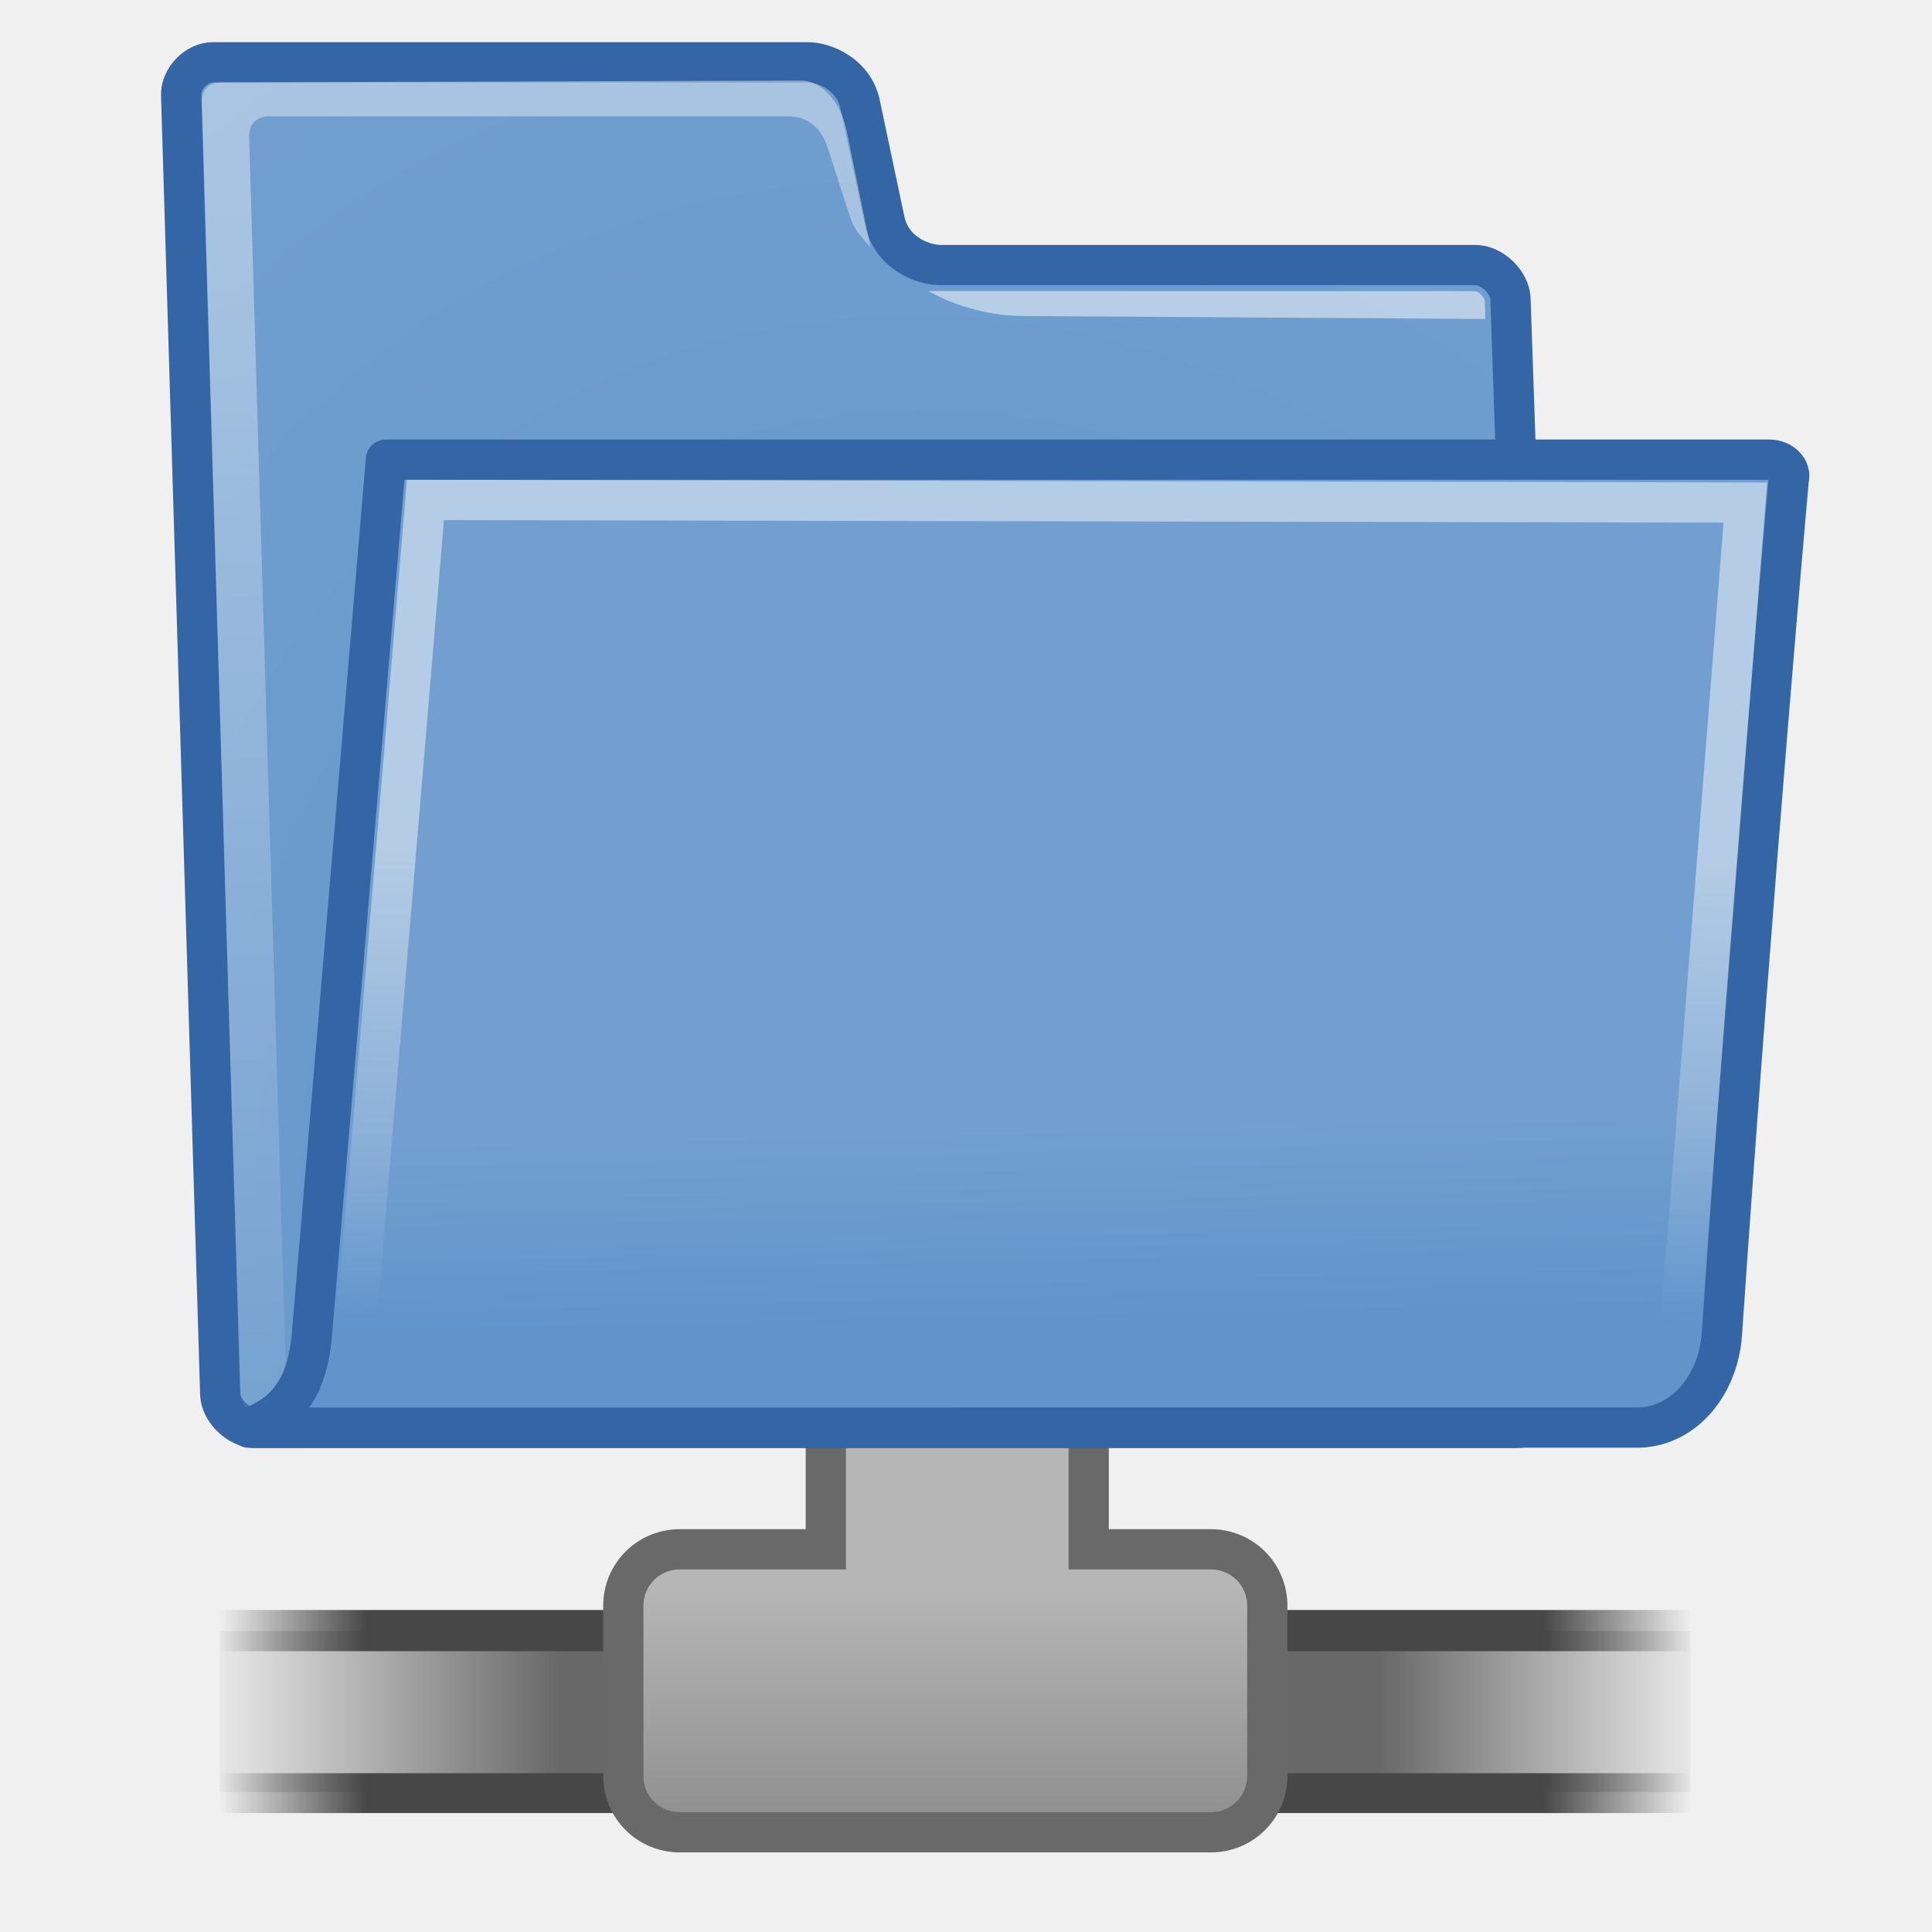
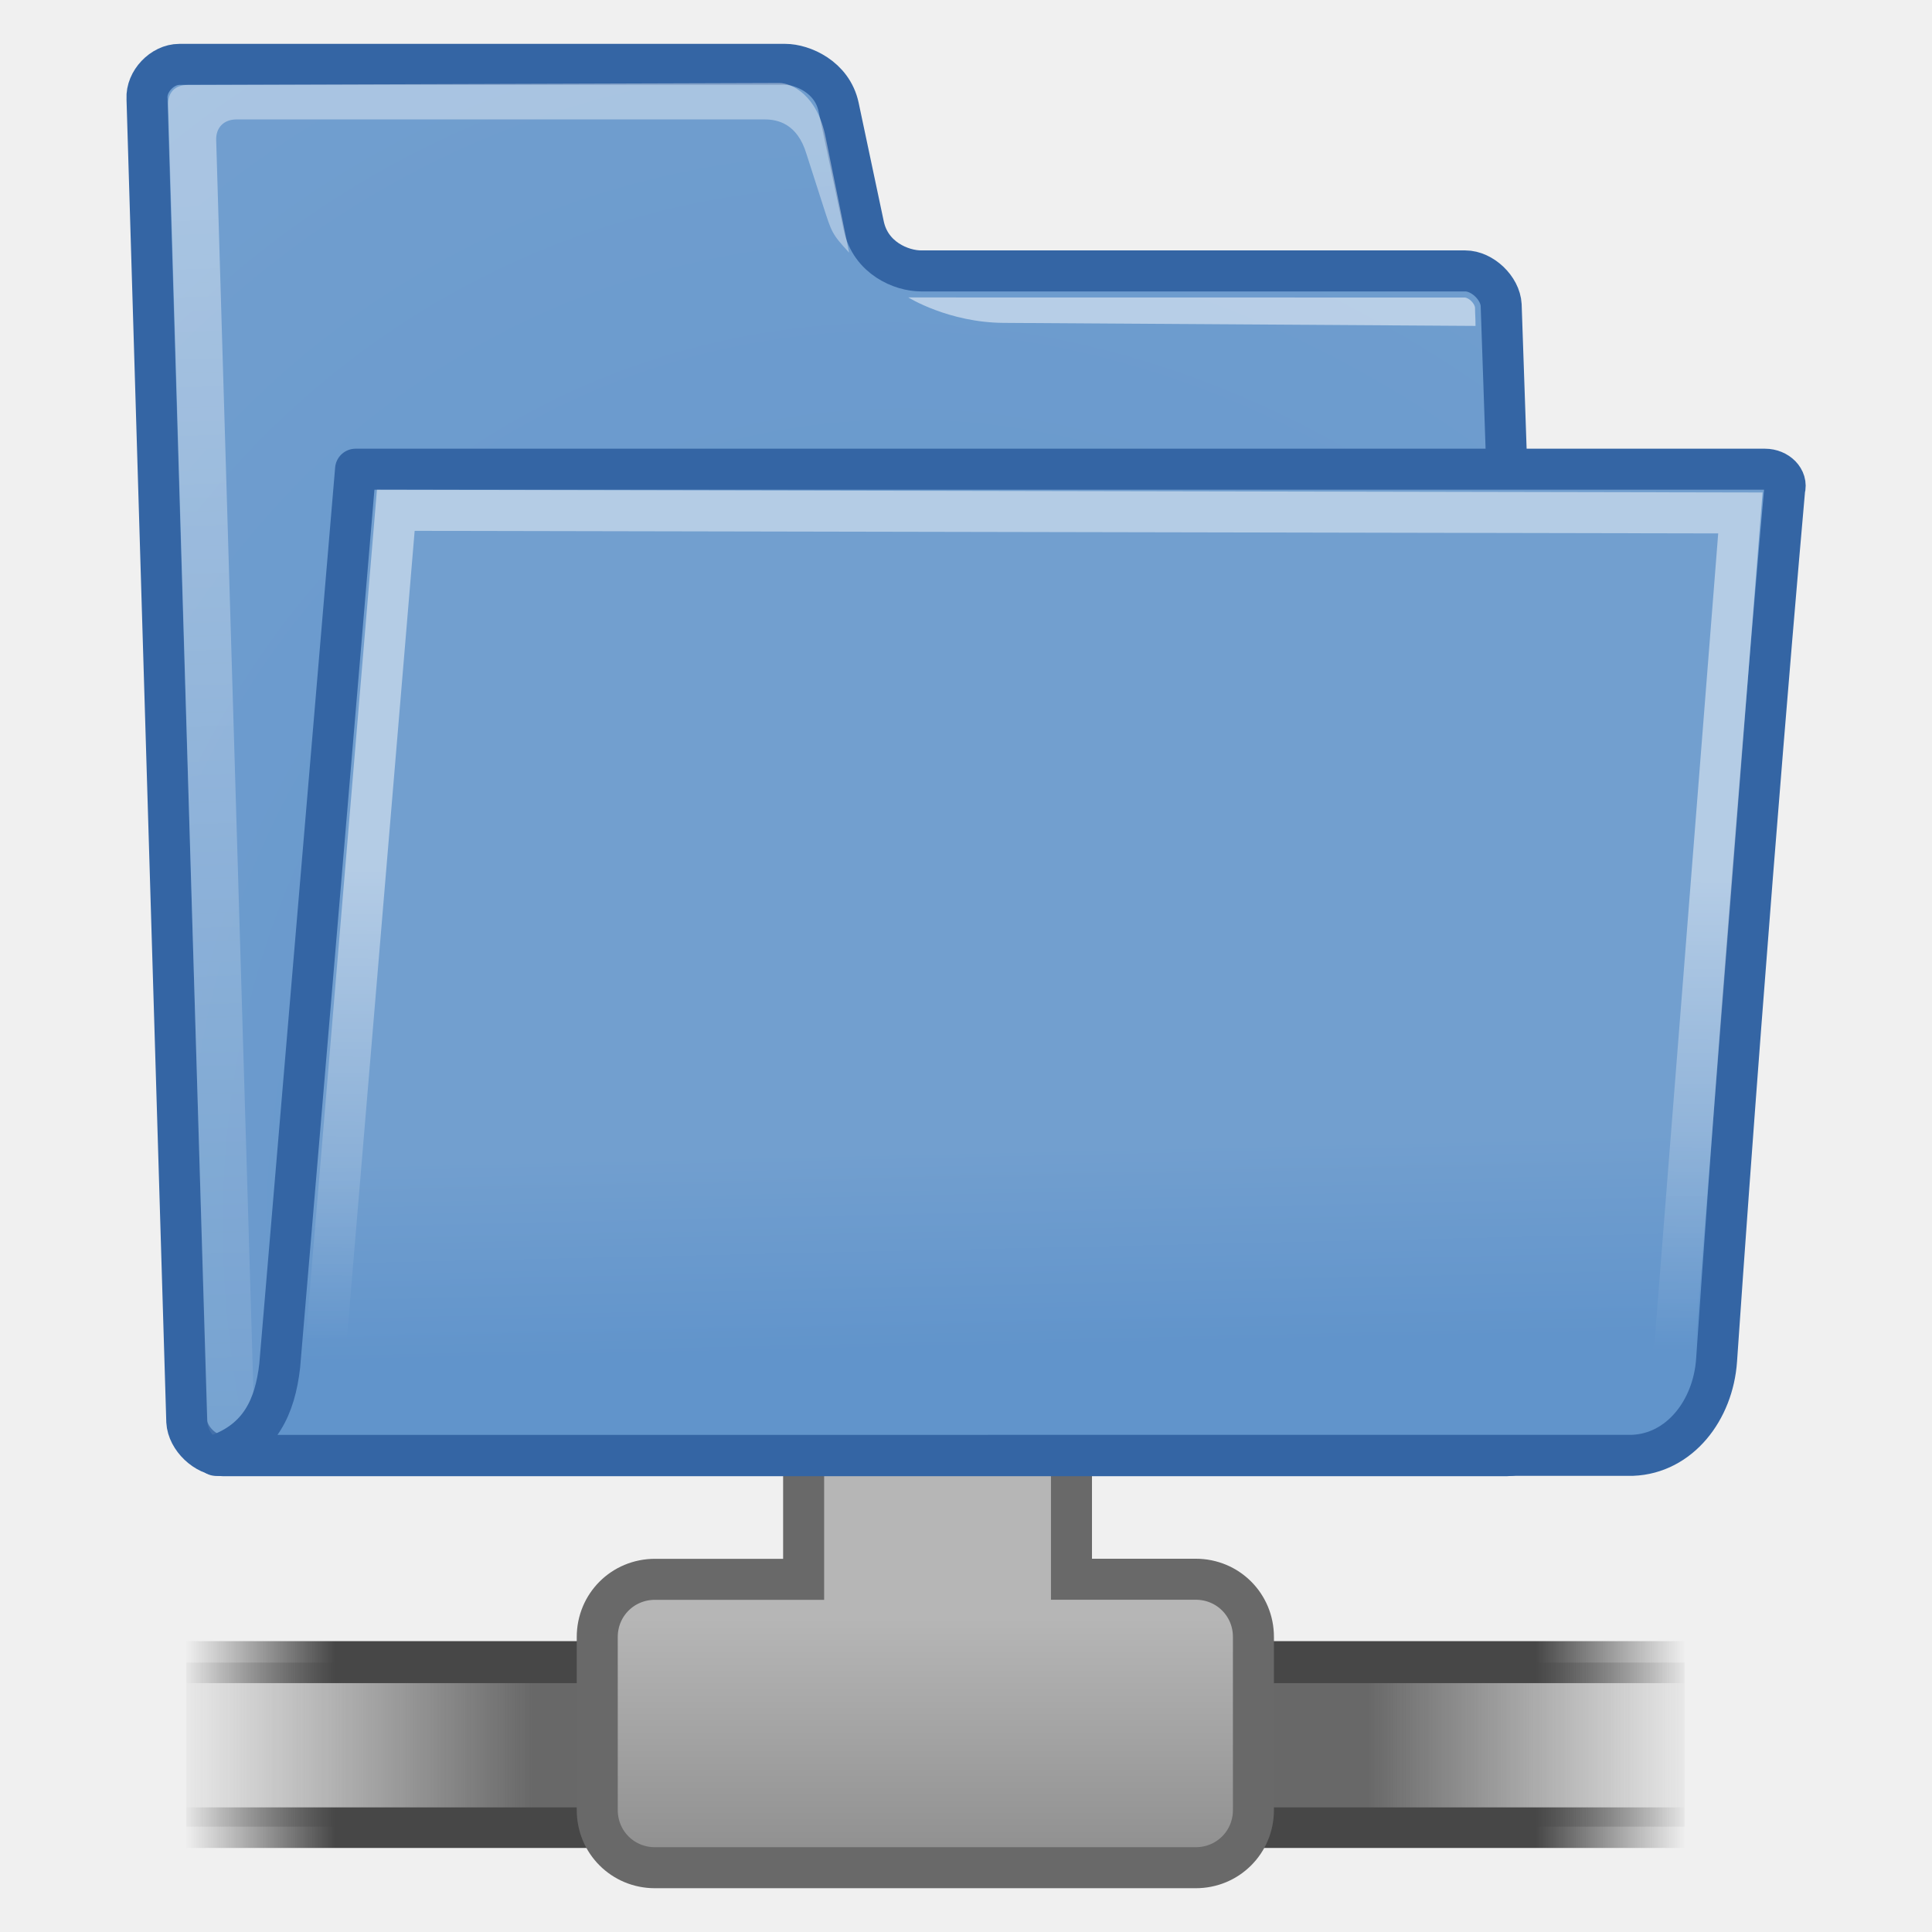
- <svg xmlns="http://www.w3.org/2000/svg" xmlns:xlink="http://www.w3.org/1999/xlink" width="48px" height="48px" id="svg97" version="1.1">
+ <svg xmlns="http://www.w3.org/2000/svg" xmlns:xlink="http://www.w3.org/1999/xlink" width="22" height="22" id="svg97" version="1.1">
  <defs id="defs3">
    <linearGradient id="linearGradient909">
      <stop style="stop-color:#b6b6b6;stop-opacity:1" offset="0" id="stop905" />
      <stop style="stop-color:#909090;stop-opacity:1" offset="1" id="stop907" />
    </linearGradient>
    <linearGradient id="linearGradient158">
      <stop id="stop159" offset="0" style="stop-color:#686868;stop-opacity:0;" />
      <stop id="stop162" offset="0.238" style="stop-color:#686868;stop-opacity:1;" />
      <stop id="stop163" offset="0.781" style="stop-color:#686868;stop-opacity:1;" />
      <stop id="stop160" offset="1" style="stop-color:#686868;stop-opacity:0;" />
    </linearGradient>
-     <linearGradient xlink:href="#linearGradient158" id="linearGradient1447" gradientUnits="userSpaceOnUse" gradientTransform="matrix(2.740165,0,0,0.364942,0.457491,-0.477254)" x1="1.642" y1="117.827" x2="15.343" y2="117.827" />
-     <linearGradient xlink:href="#linearGradient272" id="linearGradient1445" gradientUnits="userSpaceOnUse" gradientTransform="matrix(8.168597,0,0,0.22121,0.457491,-37.86827)" x1="0.612" y1="372.578" x2="5.086" y2="372.578" />
+     <linearGradient xlink:href="#linearGradient158" id="linearGradient1447" gradientUnits="userSpaceOnUse" gradientTransform="matrix(1.279449,0,0,0.1704002,-0.214522,25.78803)" x1="1.642" y1="117.827" x2="15.343" y2="117.827" />
+     <linearGradient xlink:href="#linearGradient272" id="linearGradient1445" gradientUnits="userSpaceOnUse" gradientTransform="matrix(3.814114,0,0,0.1032883,-0.214522,8.329266)" x1="0.612" y1="372.578" x2="5.086" y2="372.578" />
    <linearGradient id="linearGradient272">
      <stop id="stop273" offset="0" style="stop-color:#474747;stop-opacity:0;" />
      <stop id="stop275" offset="0.1" style="stop-color:#474747;stop-opacity:1;" />
      <stop id="stop276" offset="0.9" style="stop-color:#474747;stop-opacity:1;" />
      <stop id="stop274" offset="1" style="stop-color:#474747;stop-opacity:0;" />
    </linearGradient>
-     <linearGradient xlink:href="#linearGradient272" id="linearGradient1443" gradientUnits="userSpaceOnUse" gradientTransform="matrix(8.168597,0,0,0.228621,0.457491,-36.56817)" x1="0.612" y1="372.578" x2="5.086" y2="372.578" />
+     <linearGradient xlink:href="#linearGradient272" id="linearGradient1443" gradientUnits="userSpaceOnUse" gradientTransform="matrix(3.814114,0,0,0.1067486,-0.214522,8.936314)" x1="0.612" y1="372.578" x2="5.086" y2="372.578" />
    <linearGradient id="linearGradient178">
      <stop id="stop179" offset="0" style="stop-color:#ffffff;stop-opacity:0;" />
      <stop id="stop180" offset="0.108" style="stop-color:#ffffff;stop-opacity:0.707;" />
      <stop id="stop181" offset="0.921" style="stop-color:#ffffff;stop-opacity:0.707;" />
      <stop id="stop182" offset="1" style="stop-color:#ffffff;stop-opacity:0;" />
    </linearGradient>
    <linearGradient id="linearGradient204">
      <stop id="stop205" offset="0" style="stop-color:#7a7a7a;stop-opacity:1;" />
      <stop id="stop207" offset="0.198" style="stop-color:#c5c5c5;stop-opacity:1;" />
      <stop id="stop208" offset="0.599" style="stop-color:#626262;stop-opacity:1;" />
      <stop id="stop206" offset="1" style="stop-color:#888888;stop-opacity:1;" />
    </linearGradient>
-     <linearGradient gradientUnits="userSpaceOnUse" y2="43.915" x2="23.1" y1="38.297" x1="23.1" gradientTransform="matrix(0.983801,0,0,1.016466,0.457491,0.522745)" id="linearGradient203" xlink:href="#linearGradient909" />
+     <linearGradient gradientUnits="userSpaceOnUse" y2="43.915" x2="23.1" y1="38.297" x1="23.1" gradientTransform="matrix(0.4593603,0,0,0.4746124,-0.214522,26.25495)" id="linearGradient203" xlink:href="#linearGradient909" />
    <linearGradient id="linearGradient218">
      <stop id="stop219" offset="0" style="stop-color:#ffffff;stop-opacity:0.449;" />
      <stop id="stop222" offset="1" style="stop-color:#ffffff;stop-opacity:0;" />
    </linearGradient>
    <linearGradient id="linearGradient264">
      <stop id="stop265" offset="0" style="stop-color:#000000;stop-opacity:0.503;" />
      <stop id="stop266" offset="1" style="stop-color:#000000;stop-opacity:0;" />
    </linearGradient>
    <linearGradient id="linearGradient9766">
      <stop style="stop-color:#6194cb;stop-opacity:1;" offset="0" id="stop9768" />
      <stop style="stop-color:#729fcf;stop-opacity:1;" offset="1" id="stop9770" />
    </linearGradient>
    <linearGradient id="linearGradient3096">
      <stop id="stop3098" offset="0" style="stop-color:#424242;stop-opacity:1;" />
      <stop id="stop3100" offset="1" style="stop-color:#777777;stop-opacity:1;" />
    </linearGradient>
    <linearGradient id="linearGradient319">
      <stop id="stop320" offset="0" style="stop-color:#ffffff;stop-opacity:1;" />
      <stop id="stop321" offset="1" style="stop-color:#ffffff;stop-opacity:0;" />
    </linearGradient>
    <linearGradient id="linearGradient1789">
      <stop style="stop-color:#202020;stop-opacity:1;" offset="0" id="stop1790" />
      <stop style="stop-color:#b9b9b9;stop-opacity:1;" offset="1" id="stop1791" />
    </linearGradient>
-     <radialGradient xlink:href="#linearGradient9766" id="radialGradient238" gradientUnits="userSpaceOnUse" gradientTransform="matrix(1.055022,-2.734504e-2,0.177703,1.190929,-2.622386,-11.16822)" cx="20.706" cy="37.518" fx="20.706" fy="37.518" r="30.905" />
+     <radialGradient xlink:href="#linearGradient9766" id="radialGradient238" gradientUnits="userSpaceOnUse" gradientTransform="matrix(0.4926151,-0.01276806,0.0829738,0.5560733,-1.652591,20.79616)" cx="20.706" cy="37.518" fx="20.706" fy="37.518" r="30.905" />
    <linearGradient id="linearGradient3983">
      <stop style="stop-color:#ffffff;stop-opacity:0.876;" offset="0" id="stop3984" />
      <stop style="stop-color:#fffffe;stop-opacity:0;" offset="1" id="stop3985" />
    </linearGradient>
-     <linearGradient xlink:href="#linearGradient3983" id="linearGradient491" gradientUnits="userSpaceOnUse" gradientTransform="matrix(1.516844,0,0,0.708978,7.021747e-2,-5.361085)" x1="6.23" y1="13.773" x2="9.898" y2="66.834" />
-     <linearGradient gradientUnits="userSpaceOnUse" y2="46.689" x2="12.854" y1="32.567" x1="13.036" gradientTransform="matrix(1.317489,0,0,0.816256,7.021747e-2,-5.361085)" id="linearGradient322" xlink:href="#linearGradient319" />
-     <linearGradient xlink:href="#linearGradient9766" id="linearGradient9772" x1="22.176" y1="36.988" x2="22.065" y2="32.05" gradientUnits="userSpaceOnUse" gradientTransform="translate(0.949791,-4.042919)" />
-     <linearGradient xlink:href="#linearGradient178" id="linearGradient2618" gradientUnits="userSpaceOnUse" gradientTransform="matrix(2.740165,0,0,9.123567e-2,0.457491,32.75001)" x1="1.642" y1="117.827" x2="15.343" y2="117.827" />
+     <linearGradient xlink:href="#linearGradient3983" id="linearGradient491" gradientUnits="userSpaceOnUse" gradientTransform="matrix(0.7082509,0,0,0.3310388,-0.39535,23.50765)" x1="6.23" y1="13.773" x2="9.898" y2="66.834" />
+     <linearGradient gradientUnits="userSpaceOnUse" y2="46.689" x2="12.854" y1="32.567" x1="13.036" gradientTransform="matrix(0.6151672,0,0,0.3811295,-0.39535,23.50765)" id="linearGradient322" xlink:href="#linearGradient319" />
+     <linearGradient xlink:href="#linearGradient9766" id="linearGradient9772" x1="22.176" y1="36.988" x2="22.065" y2="32.05" gradientUnits="userSpaceOnUse" gradientTransform="matrix(0.466924,0,0,0.466924,0.01534398,24.12313)" />
+     <linearGradient xlink:href="#linearGradient178" id="linearGradient2618" gradientUnits="userSpaceOnUse" gradientTransform="matrix(2.740165,0,0,0.09123567,0.457491,32.75001)" x1="1.642" y1="117.827" x2="15.343" y2="117.827" />
  </defs>
-   <g id="layer1">
-     <rect y="40.523" x="5.457" height="4" width="36.543" id="rect69" style="color:#000000;fill:url(#linearGradient1447);fill-opacity:1;fill-rule:nonzero;stroke:none;stroke-width:1;stroke-linecap:butt;stroke-linejoin:miter;marker:none;marker-start:none;marker-mid:none;marker-end:none;stroke-miterlimit:4;stroke-dashoffset:0;stroke-opacity:1;visibility:visible;display:block;overflow:visible" />
-     <rect y="44.055" x="5.457" height="0.99" width="36.543" id="rect255" style="color:#000000;fill:url(#linearGradient1445);fill-opacity:1;fill-rule:nonzero;stroke:none;stroke-width:1;stroke-linecap:butt;stroke-linejoin:miter;marker:none;marker-start:none;marker-mid:none;marker-end:none;stroke-miterlimit:4;stroke-dashoffset:0;stroke-opacity:1;visibility:visible;display:block;overflow:visible" />
-     <rect y="40" x="5.457" height="1.023" width="36.543" id="rect250" style="color:#000000;fill:url(#linearGradient1443);fill-opacity:1;fill-rule:nonzero;stroke:none;stroke-width:1;stroke-linecap:butt;stroke-linejoin:miter;marker:none;marker-start:none;marker-mid:none;marker-end:none;stroke-miterlimit:4;stroke-dashoffset:0;stroke-opacity:1;visibility:visible;display:block;overflow:visible" />
-     <path id="rect183" d="M 21.923,29.992 C 21.14,29.992 20.517,30.614 20.517,31.398 L 20.517,38.492 L 16.892,38.492 C 16.109,38.492 15.486,39.114 15.486,39.898 L 15.486,44.117 C 15.486,44.9 16.109,45.523 16.892,45.523 L 30.08,45.523 C 30.863,45.523 31.486,44.9 31.486,44.117 L 31.486,39.898 C 31.486,39.114 30.863,38.492 30.08,38.492 L 27.048,38.492 L 27.048,31.398 C 27.048,30.614 26.426,29.992 25.642,29.992 L 21.923,29.992 z " style="color:#000000;fill:url(#linearGradient203);fill-opacity:1;fill-rule:nonzero;stroke:#696969;stroke-width:1;stroke-linecap:butt;stroke-linejoin:miter;marker:none;marker-start:none;marker-mid:none;marker-end:none;stroke-miterlimit:4;stroke-dashoffset:0;stroke-opacity:1;visibility:visible;display:block;overflow:visible" />
-     <path d="M 5.472,34.644 C 5.493,35.061 5.931,35.477 6.348,35.477 L 37.675,35.477 C 38.091,35.477 38.486,35.061 38.464,34.644 L 37.527,7.418 C 37.506,7.001 37.067,6.585 36.651,6.585 L 23.38,6.585 C 22.895,6.585 22.146,6.27 21.979,5.479 L 21.367,2.585 C 21.212,1.85 20.485,1.548 20.069,1.548 L 5.29,1.548 C 4.874,1.548 4.479,1.964 4.501,2.38 L 5.472,34.644 z " id="path216" style="fill:url(#radialGradient238);fill-opacity:1;fill-rule:nonzero;stroke:#3465a4;stroke-width:1;stroke-linecap:round;stroke-linejoin:round;stroke-miterlimit:4;stroke-dasharray:none;stroke-opacity:1" />
-     <path style="opacity:0.451;color:#000000;fill:url(#linearGradient491);fill-opacity:1;fill-rule:nonzero;stroke:none;stroke-width:1.214;stroke-linecap:butt;stroke-linejoin:miter;marker:none;marker-start:none;marker-mid:none;marker-end:none;stroke-miterlimit:4;stroke-dashoffset:0;stroke-opacity:1;visibility:visible;display:block;overflow:visible" d="M 7.018,34.821 C 7.034,35.133 6.837,35.341 6.52,35.237 L 6.52,35.237 C 6.202,35.133 5.983,34.925 5.966,34.613 L 5.019,2.548 C 5.002,2.236 5.184,2.048 5.496,2.048 L 19.918,2 C 20.23,2 20.85,2.3 21.051,3.322 L 21.625,6.138 C 21.198,5.672 21.205,5.658 20.987,4.981 L 20.581,3.722 C 20.362,2.994 19.883,2.89 19.571,2.89 L 6.683,2.89 C 6.371,2.89 6.173,3.098 6.19,3.41 L 7.128,34.925 L 7.018,34.821 z " id="path219" />
-     <g style="fill:#ffffff;fill-opacity:0.757;fill-rule:nonzero;stroke:none;stroke-width:0.999;stroke-miterlimit:4" id="g220" transform="matrix(1.040764,0,5.449252e-2,1.040764,-7.720408,-1.372325)">
-       <path style="fill:#ffffff;fill-opacity:0.508" d="M 42.417,8.515 C 42.422,8.418 42.289,8.268 42.182,8.268 L 29.151,8.266 C 29.151,8.266 30.062,8.854 31.352,8.862 L 42.406,8.933 C 42.417,8.722 42.409,8.677 42.417,8.515 z " id="path221" />
+   <g id="layer1" transform="translate(0,-26)">
+     <rect y="44.932" x="2.12" height="1.868" width="17.063" id="rect69" style="color:#000000;display:block;overflow:visible;visibility:visible;fill:url(#linearGradient1447);fill-opacity:1;fill-rule:nonzero;stroke:none;stroke-width:0.467;stroke-linecap:butt;stroke-linejoin:miter;stroke-miterlimit:4;stroke-dashoffset:0;stroke-opacity:1;marker:none;marker-start:none;marker-mid:none;marker-end:none" />
+     <rect y="46.581" x="2.12" height="0.462" width="17.063" id="rect255" style="color:#000000;display:block;overflow:visible;visibility:visible;fill:url(#linearGradient1445);fill-opacity:1;fill-rule:nonzero;stroke:none;stroke-width:0.467;stroke-linecap:butt;stroke-linejoin:miter;stroke-miterlimit:4;stroke-dashoffset:0;stroke-opacity:1;marker:none;marker-start:none;marker-mid:none;marker-end:none" />
+     <rect y="44.688" x="2.12" height="0.478" width="17.063" id="rect250" style="color:#000000;display:block;overflow:visible;visibility:visible;fill:url(#linearGradient1443);fill-opacity:1;fill-rule:nonzero;stroke:none;stroke-width:0.467;stroke-linecap:butt;stroke-linejoin:miter;stroke-miterlimit:4;stroke-dashoffset:0;stroke-opacity:1;marker:none;marker-start:none;marker-mid:none;marker-end:none" />
+     <path id="rect183" d="m 9.808,40.015 c -0.366,0 -0.657,0.291 -0.657,0.657 v 3.312 h -1.693 c -0.366,0 -0.657,0.291 -0.657,0.657 v 1.97 c 0,0.366 0.291,0.657 0.657,0.657 h 6.158 c 0.366,0 0.657,-0.291 0.657,-0.657 V 44.64 c 0,-0.366 -0.291,-0.657 -0.657,-0.657 h -1.415 v -3.312 c 0,-0.366 -0.291,-0.657 -0.657,-0.657 z" style="color:#000000;display:block;overflow:visible;visibility:visible;fill:url(#linearGradient203);fill-opacity:1;fill-rule:nonzero;stroke:#696969;stroke-width:0.467;stroke-linecap:butt;stroke-linejoin:miter;stroke-miterlimit:4;stroke-dashoffset:0;stroke-opacity:1;marker:none;marker-start:none;marker-mid:none;marker-end:none" />
+     <path d="m 2.127,42.187 c 0.01,0.194 0.215,0.389 0.409,0.389 h 14.627 c 0.194,0 0.379,-0.194 0.368,-0.389 L 17.094,29.474 c -0.01,-0.194 -0.215,-0.389 -0.409,-0.389 h -6.196 c -0.226,0 -0.576,-0.147 -0.654,-0.517 L 9.549,27.218 C 9.476,26.875 9.137,26.733 8.942,26.733 H 2.042 c -0.194,0 -0.379,0.194 -0.368,0.389 z" id="path216" style="fill:url(#radialGradient238);fill-opacity:1;fill-rule:nonzero;stroke:#3465a4;stroke-width:0.467;stroke-linecap:round;stroke-linejoin:round;stroke-miterlimit:4;stroke-dasharray:none;stroke-opacity:1" />
+     <path style="color:#000000;display:block;overflow:visible;visibility:visible;opacity:0.451;fill:url(#linearGradient491);fill-opacity:1;fill-rule:nonzero;stroke:none;stroke-width:0.567;stroke-linecap:butt;stroke-linejoin:miter;stroke-miterlimit:4;stroke-dashoffset:0;stroke-opacity:1;marker:none;marker-start:none;marker-mid:none;marker-end:none" d="m 2.849,42.27 c 0.008,0.146 -0.084,0.243 -0.233,0.194 v 0 C 2.468,42.415 2.365,42.318 2.358,42.172 L 1.915,27.201 c -0.008,-0.146 0.077,-0.234 0.223,-0.234 l 6.734,-0.022 c 0.146,0 0.435,0.14 0.529,0.617 l 0.268,1.315 C 9.47,28.659 9.473,28.653 9.371,28.337 L 9.182,27.749 C 9.079,27.409 8.856,27.36 8.71,27.36 H 2.692 c -0.146,0 -0.238,0.097 -0.23,0.243 l 0.438,14.715 z" id="path219" />
+     <g style="fill:#ffffff;fill-opacity:0.757;fill-rule:nonzero;stroke:none;stroke-width:0.999;stroke-miterlimit:4" id="g220" transform="matrix(0.4859577,0,0.02544387,0.4859577,-4.03298,25.3701)">
+       <path style="fill:#ffffff;fill-opacity:0.508" d="m 42.417,8.515 c 0.005,-0.097 -0.128,-0.247 -0.235,-0.247 l -13.031,-0.002 c 0,0 0.912,0.588 2.202,0.596 l 11.053,0.071 c 0.011,-0.212 0.003,-0.256 0.011,-0.418 z" id="path221" />
    </g>
-     <path style="color:#000000;fill:url(#linearGradient9772);fill-opacity:1;fill-rule:nonzero;stroke:#3465a4;stroke-width:1;stroke-linecap:butt;stroke-linejoin:round;marker:none;marker-start:none;marker-mid:none;marker-end:none;stroke-miterlimit:4;stroke-dasharray:none;stroke-dashoffset:0;stroke-opacity:1;visibility:visible;display:block" d="M 40.733,35.468 C 41.877,35.424 42.696,34.371 42.78,33.147 C 43.572,21.598 44.44,11.915 44.44,11.915 C 44.512,11.667 44.272,11.42 43.96,11.42 L 9.588,11.42 C 9.588,11.42 7.738,33.287 7.738,33.287 C 7.624,34.269 7.272,35.091 6.188,35.47 L 40.733,35.468 z " id="path233" />
-     <path id="path304" d="M 10.57,12.421 L 43.361,12.486 L 41.787,32.488 C 41.703,33.559 41.336,33.916 39.914,33.916 C 38.043,33.916 11.236,33.884 8.52,33.884 C 8.753,33.563 8.853,32.895 8.855,32.879 L 10.57,12.421 z " style="opacity:0.466;fill:none;fill-opacity:1;fill-rule:evenodd;stroke:url(#linearGradient322);stroke-width:1px;stroke-linecap:round;stroke-linejoin:miter;stroke-opacity:1" />
+     <path style="color:#000000;display:block;visibility:visible;fill:url(#linearGradient9772);fill-opacity:1;fill-rule:nonzero;stroke:#3465a4;stroke-width:0.467;stroke-linecap:butt;stroke-linejoin:round;stroke-miterlimit:4;stroke-dasharray:none;stroke-dashoffset:0;stroke-opacity:1;marker:none;marker-start:none;marker-mid:none;marker-end:none" d="m 18.591,42.572 c 0.534,-0.021 0.917,-0.512 0.956,-1.084 0.37,-5.392 0.775,-9.914 0.775,-9.914 0.034,-0.116 -0.078,-0.231 -0.224,-0.231 H 4.049 c 0,0 -0.864,10.21 -0.864,10.21 -0.053,0.459 -0.218,0.843 -0.724,1.02 z" id="path233" />
+     <path id="path304" d="m 4.507,31.811 15.311,0.03 -0.735,9.339 c -0.039,0.5 -0.21,0.667 -0.874,0.667 -0.874,0 -13.39,-0.015 -14.659,-0.015 0.109,-0.15 0.156,-0.462 0.156,-0.469 z" style="opacity:0.466;fill:none;fill-opacity:1;fill-rule:evenodd;stroke:url(#linearGradient322);stroke-width:0.467px;stroke-linecap:round;stroke-linejoin:miter;stroke-opacity:1" />
  </g>
-   <g id="layer2" />
+   <g id="layer2" transform="translate(0,-26)" />
</svg>
